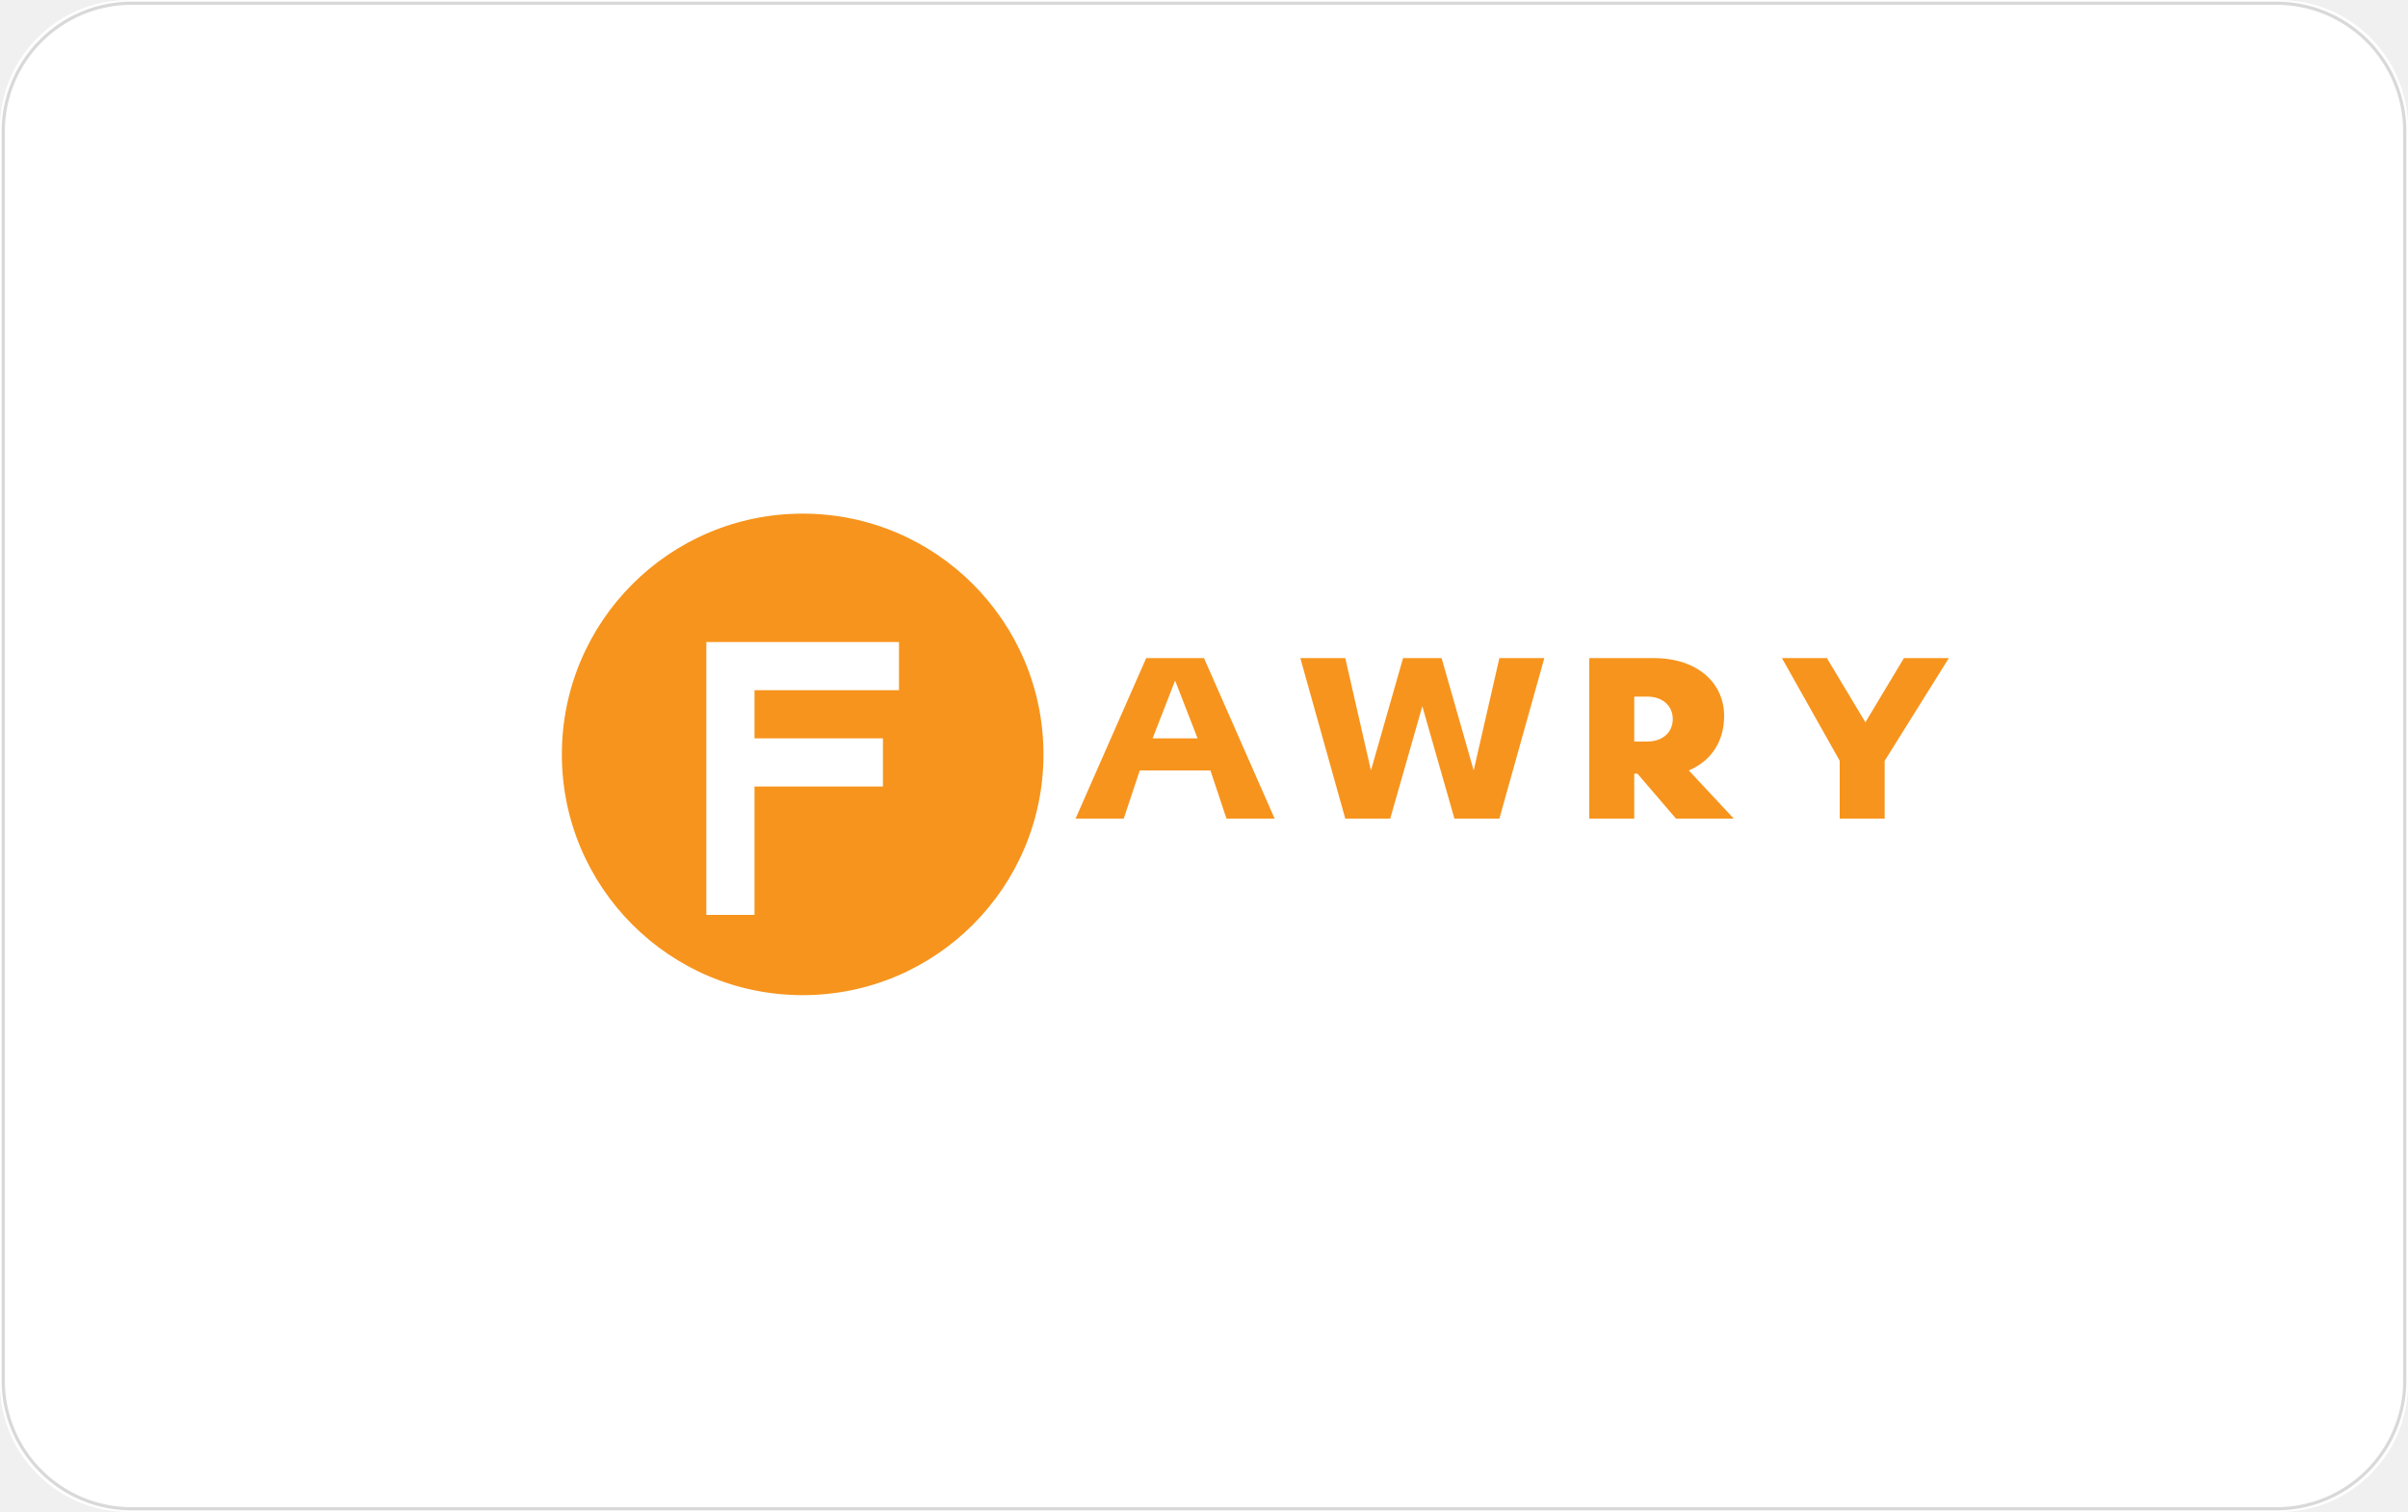
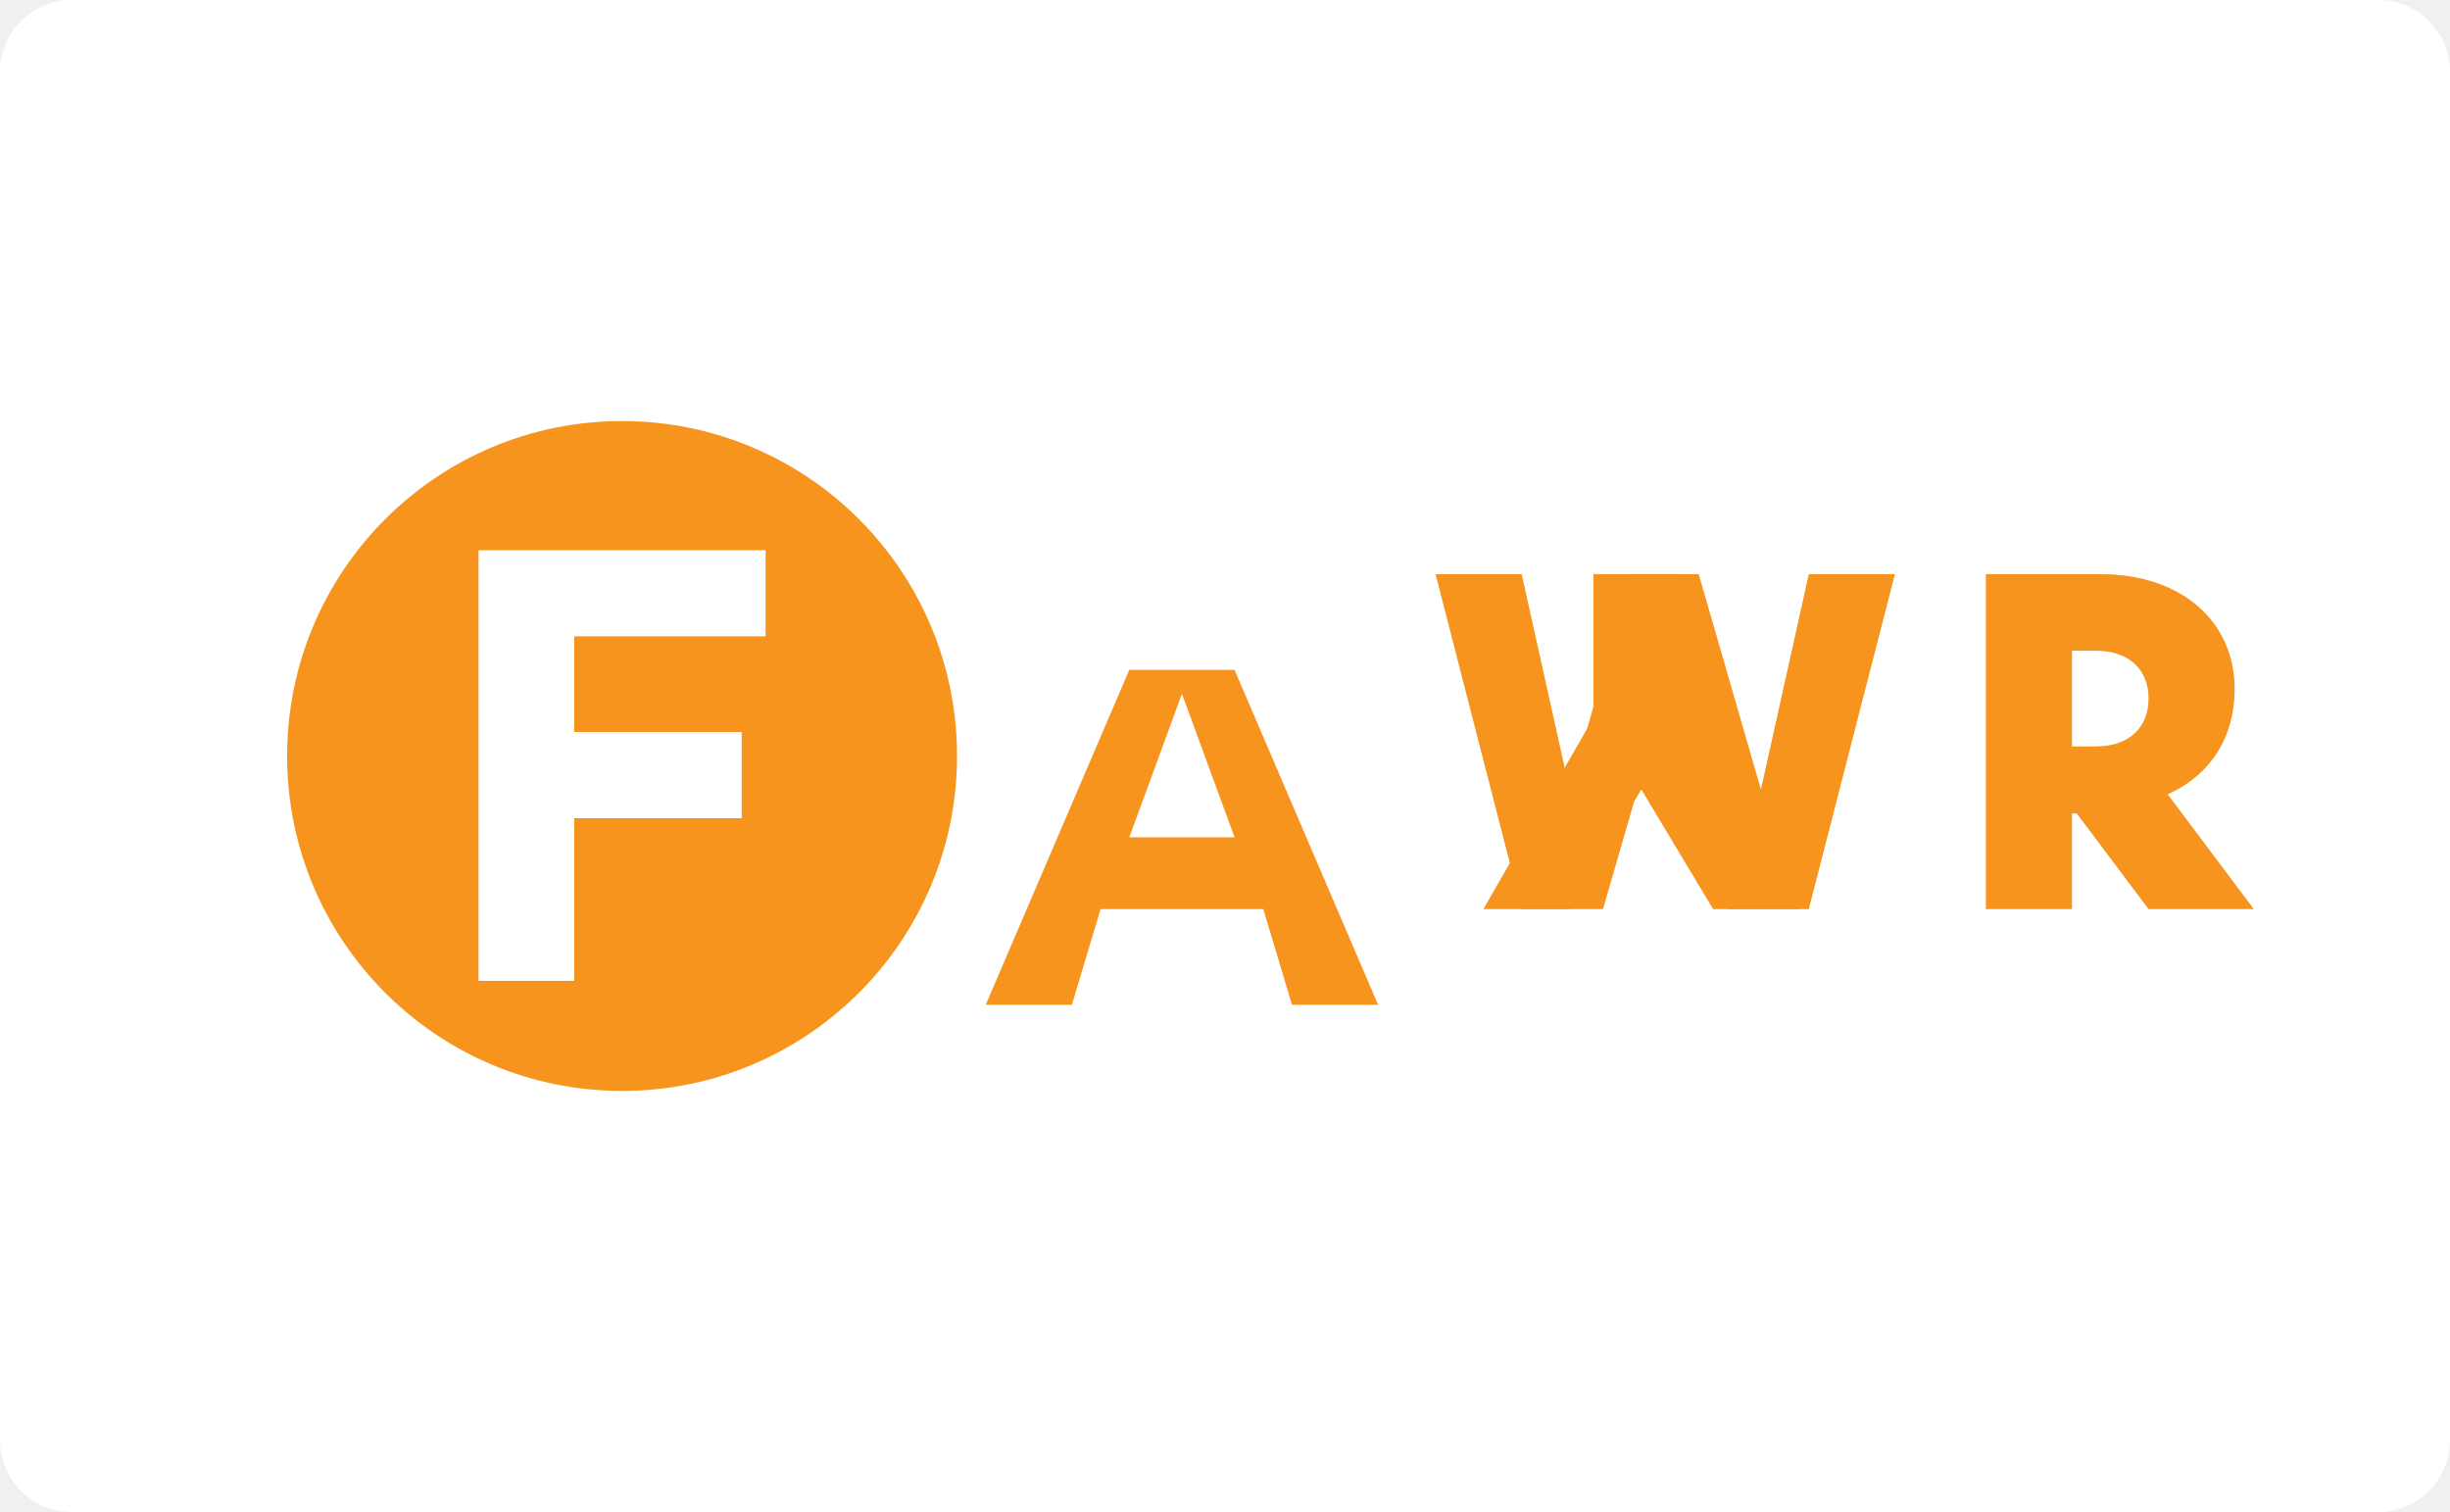
- <svg xmlns="http://www.w3.org/2000/svg" viewBox="0 0 750 471">
-   <g fill="none" fill-rule="evenodd">
-     <rect fill="#fff" width="750" height="471" rx="40" />
-     <rect stroke="#D9D9D9" x="1" y="1" width="748" height="469" rx="40" />
-     <g transform="translate(175, 160)">
-       <circle cx="75" cy="75" r="75" fill="#F7941D" />
-       <path d="M45 40h60v15H60v15h40v15H60v40H45V40z" fill="#fff" />
-       <path d="M180 80l-5 15h-15l22-50h18l22 50h-15l-5-15h-22zm11-28l-7 18h14l-7-18z" fill="#F7941D" />
-       <path d="M230 45h14l8 35 10-35h12l10 35 8-35h14l-14 50h-14l-10-35-10 35h-14l-14-50z" fill="#F7941D" />
-       <path d="M320 45h20c14 0 22 8 22 18 0 8-4 14-11 17l14 15h-18l-12-14h-1v14h-14V45zm14 26h4c5 0 8-3 8-7s-3-7-8-7h-4v14z" fill="#F7941D" />
-       <path d="M380 45h14l12 20 12-20h14l-20 32v18h-14V77l-18-32z" fill="#F7941D" />
-     </g>
-   </g>
+ <svg xmlns="http://www.w3.org/2000/svg" viewBox="0 0 512 316">
+   <rect fill="#fff" width="512" height="316" rx="15" />
+   <circle cx="130" cy="158" r="70" fill="#F7941D" />
+   <path d="M100 115h60v18h-40v20h35v18h-35v34h-20V115z" fill="#fff" />
+   <path d="M230 190l-6 20h-18l30-70h22l30 70h-18l-6-20h-34zm17-45l-11 30h22l-11-30z" fill="#F7941D" />
+   <path d="M300 120h18l10 45 13-45h14l13 45 10-45h18l-18 70h-17l-13-45-13 45h-17l-18-70z" fill="#F7941D" />
+   <path d="M415 120h24c17 0 28 10 28 24 0 10-5 18-14 22l18 24h-22l-15-20h-1v20h-18v-70zm18 36h5c7 0 11-4 11-10s-4-10-11-10h-5v20z" fill="#F7941D" />
+   <path d="M310 190h18l15-25 15 25h18l-25-40v-30h-18v30l-23 40z" fill="#F7941D" />
</svg>
